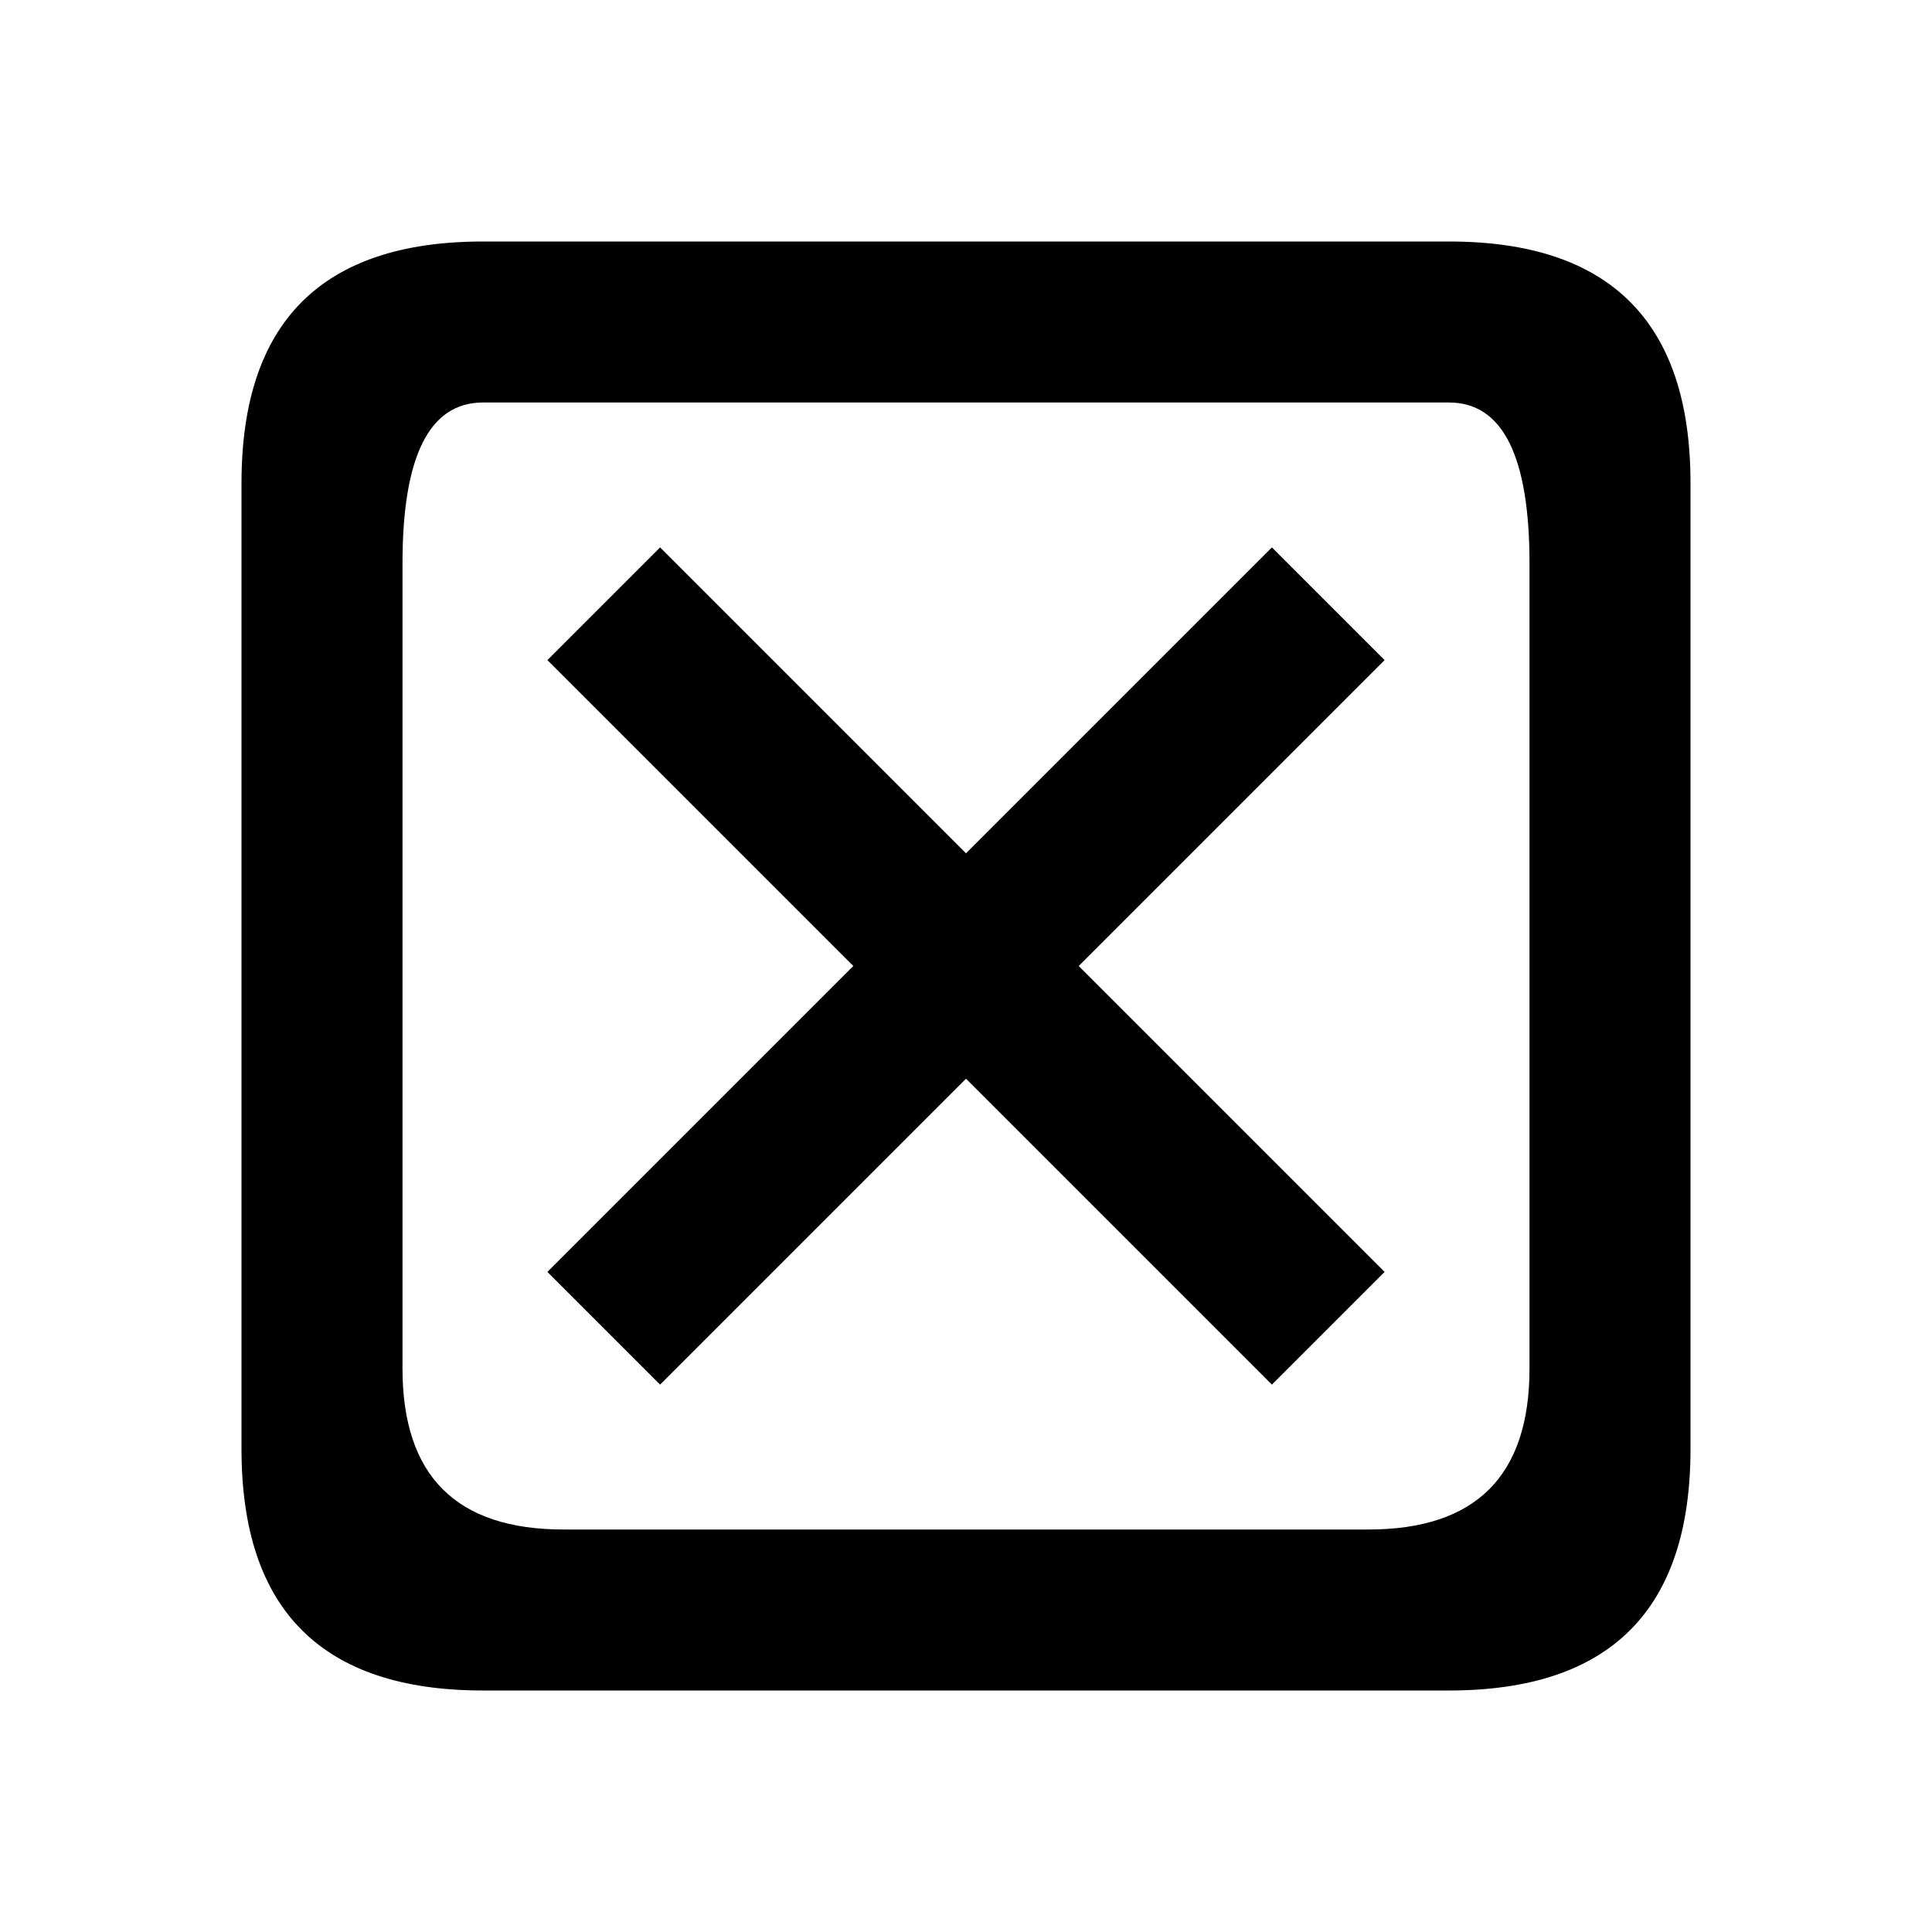
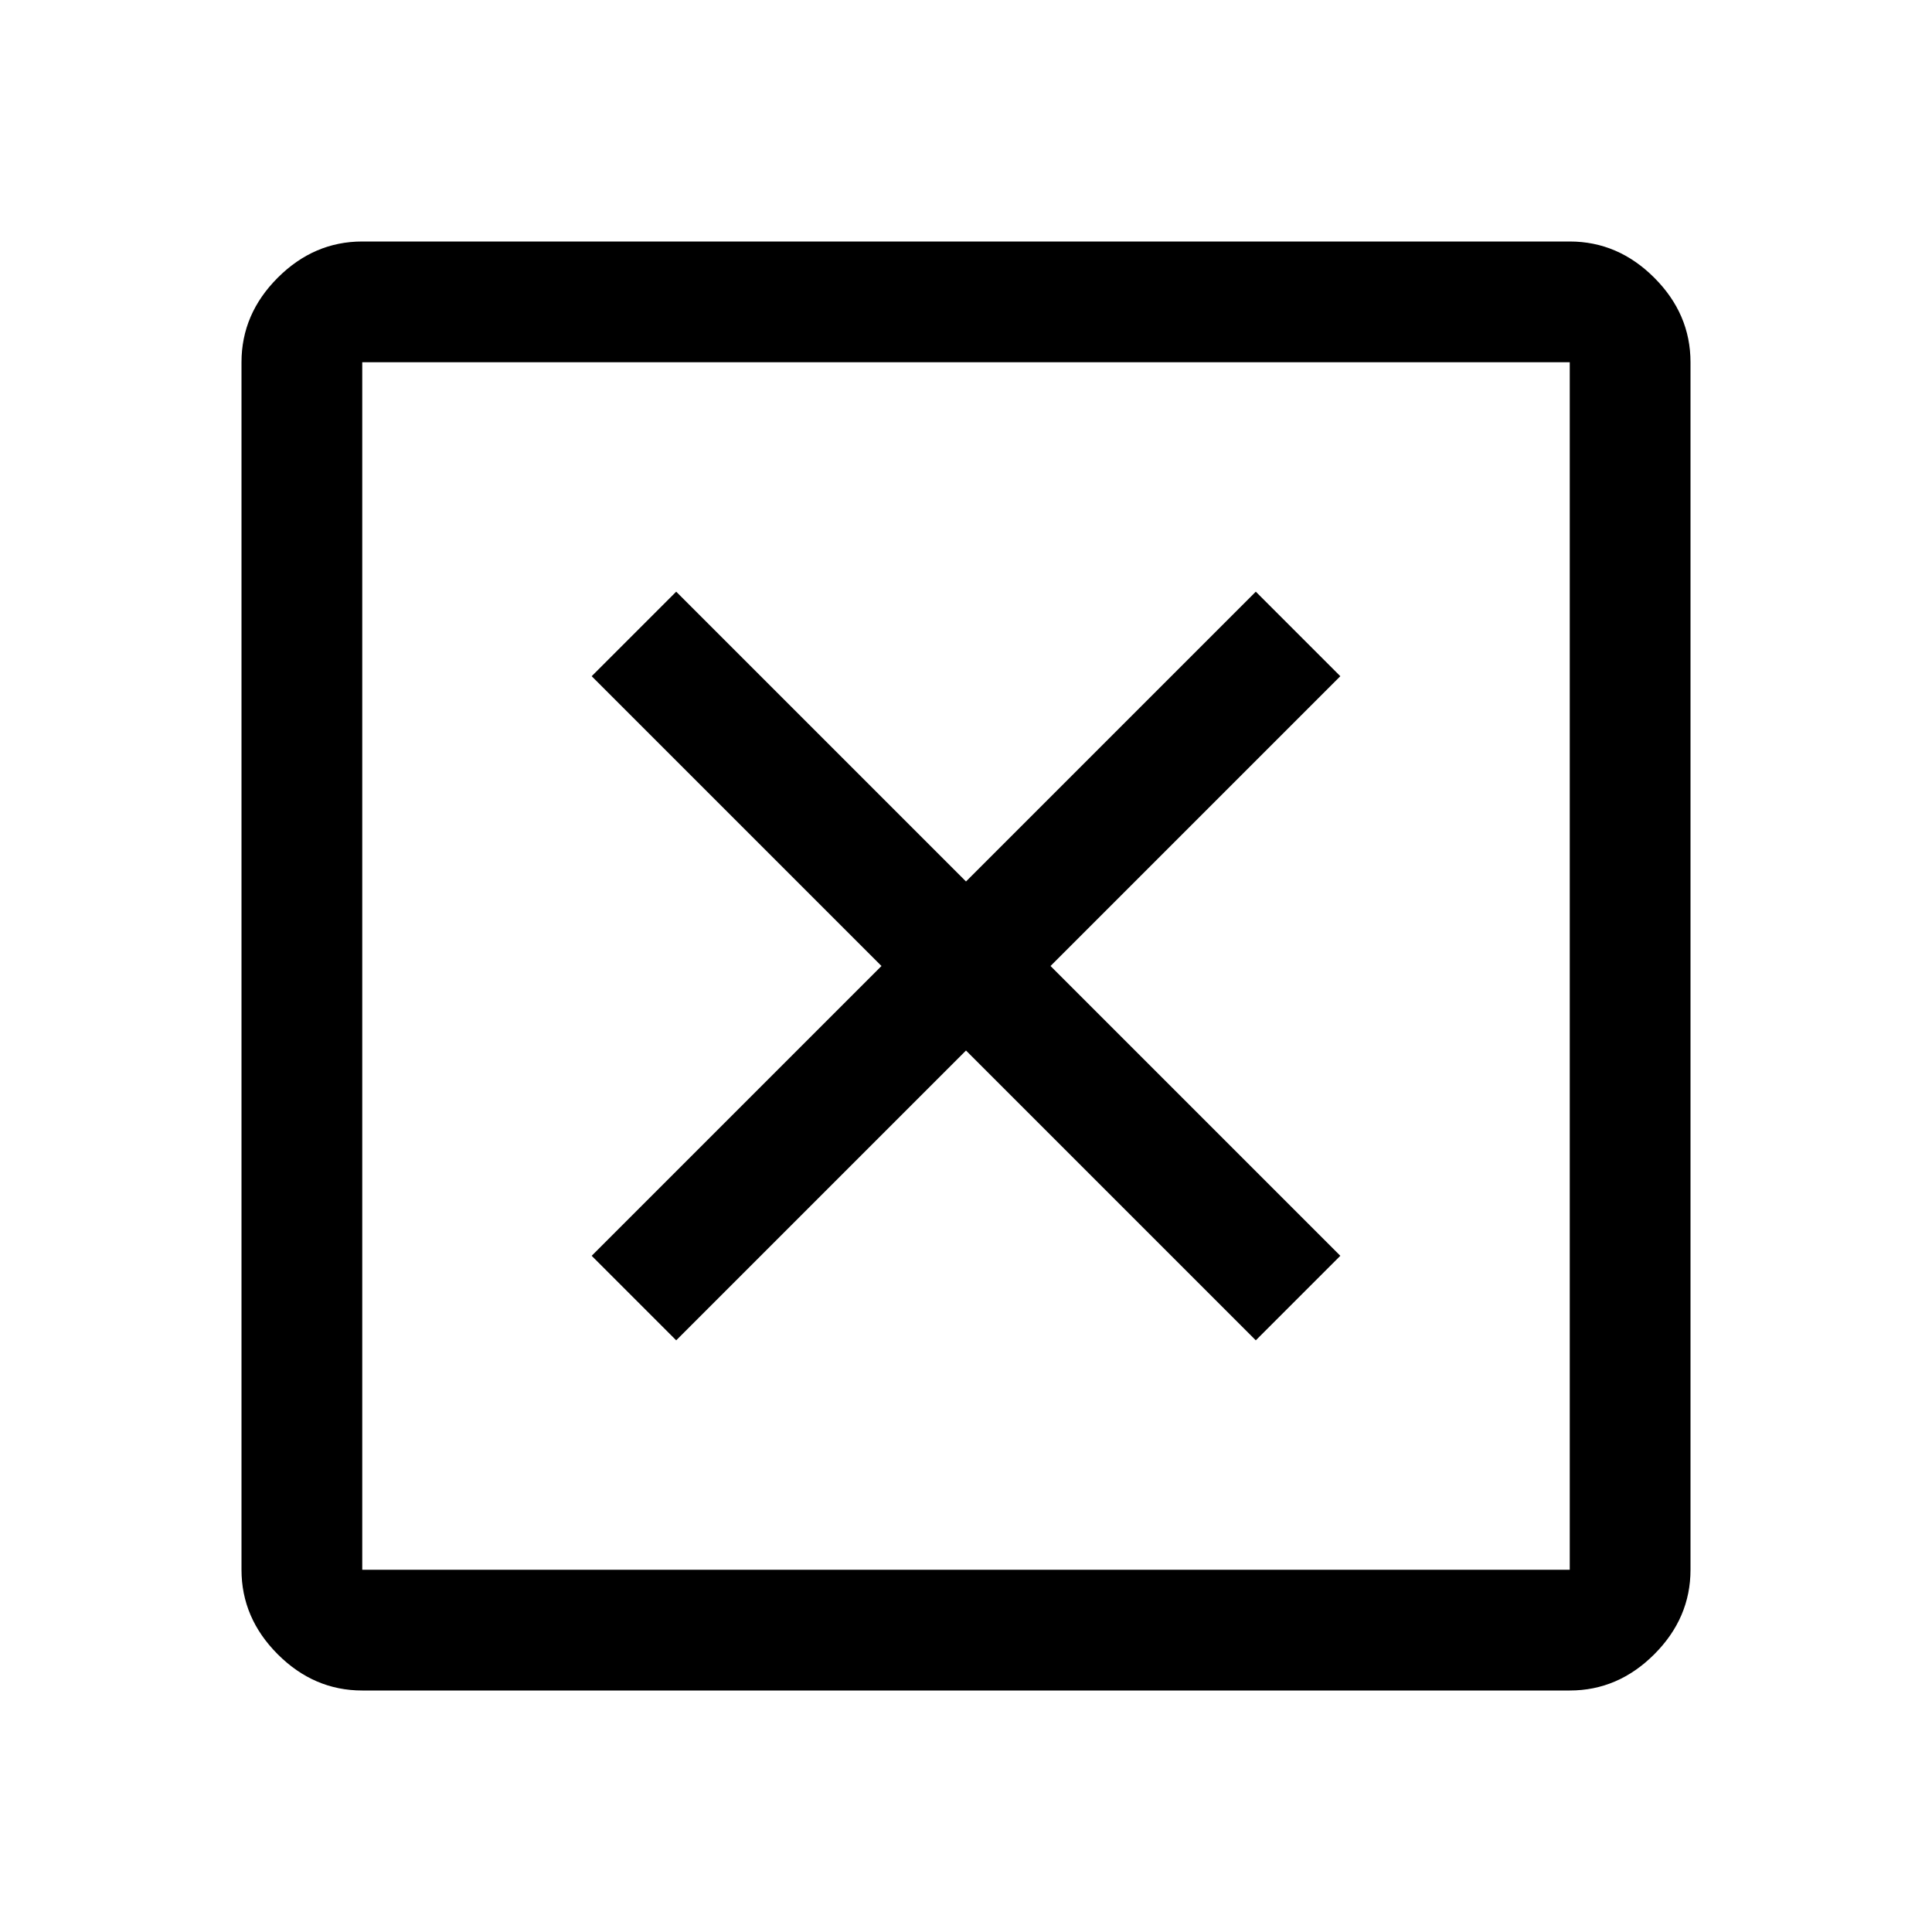
- <svg xmlns="http://www.w3.org/2000/svg" width="24" height="24" viewBox="0 0 24 24">
-   <path d="M6 3H18Q21 3 21 6V18Q21 21 18 21H6Q3 21 3 18V6Q3 3 6 3ZM6 5Q5 5 5 7V17Q5 19 7 19H17Q19 19 19 17V7Q19 5 18 5H6ZM6.8 8.2L8.2 6.8L17.2 15.8L15.8 17.2ZM15.8 6.8L17.2 8.2L8.2 17.2L6.8 15.8Z" />
+ <svg xmlns="http://www.w3.org/2000/svg" width="24" height="24" viewBox="0 -960 960 960">
+   <path d="m336-294 144-144 144 144 42-42-144-144 144-144-42-42-144 144-144-144-42 42 144 144-144 144 42 42ZM180-120q-24 0-42-18t-18-42v-600q0-24 18-42t42-18h600q24 0 42 18t18 42v600q0 24-18 42t-42 18H180Zm0-60h600v-600H180v600Zm0-600v600-600Z" />
</svg>
